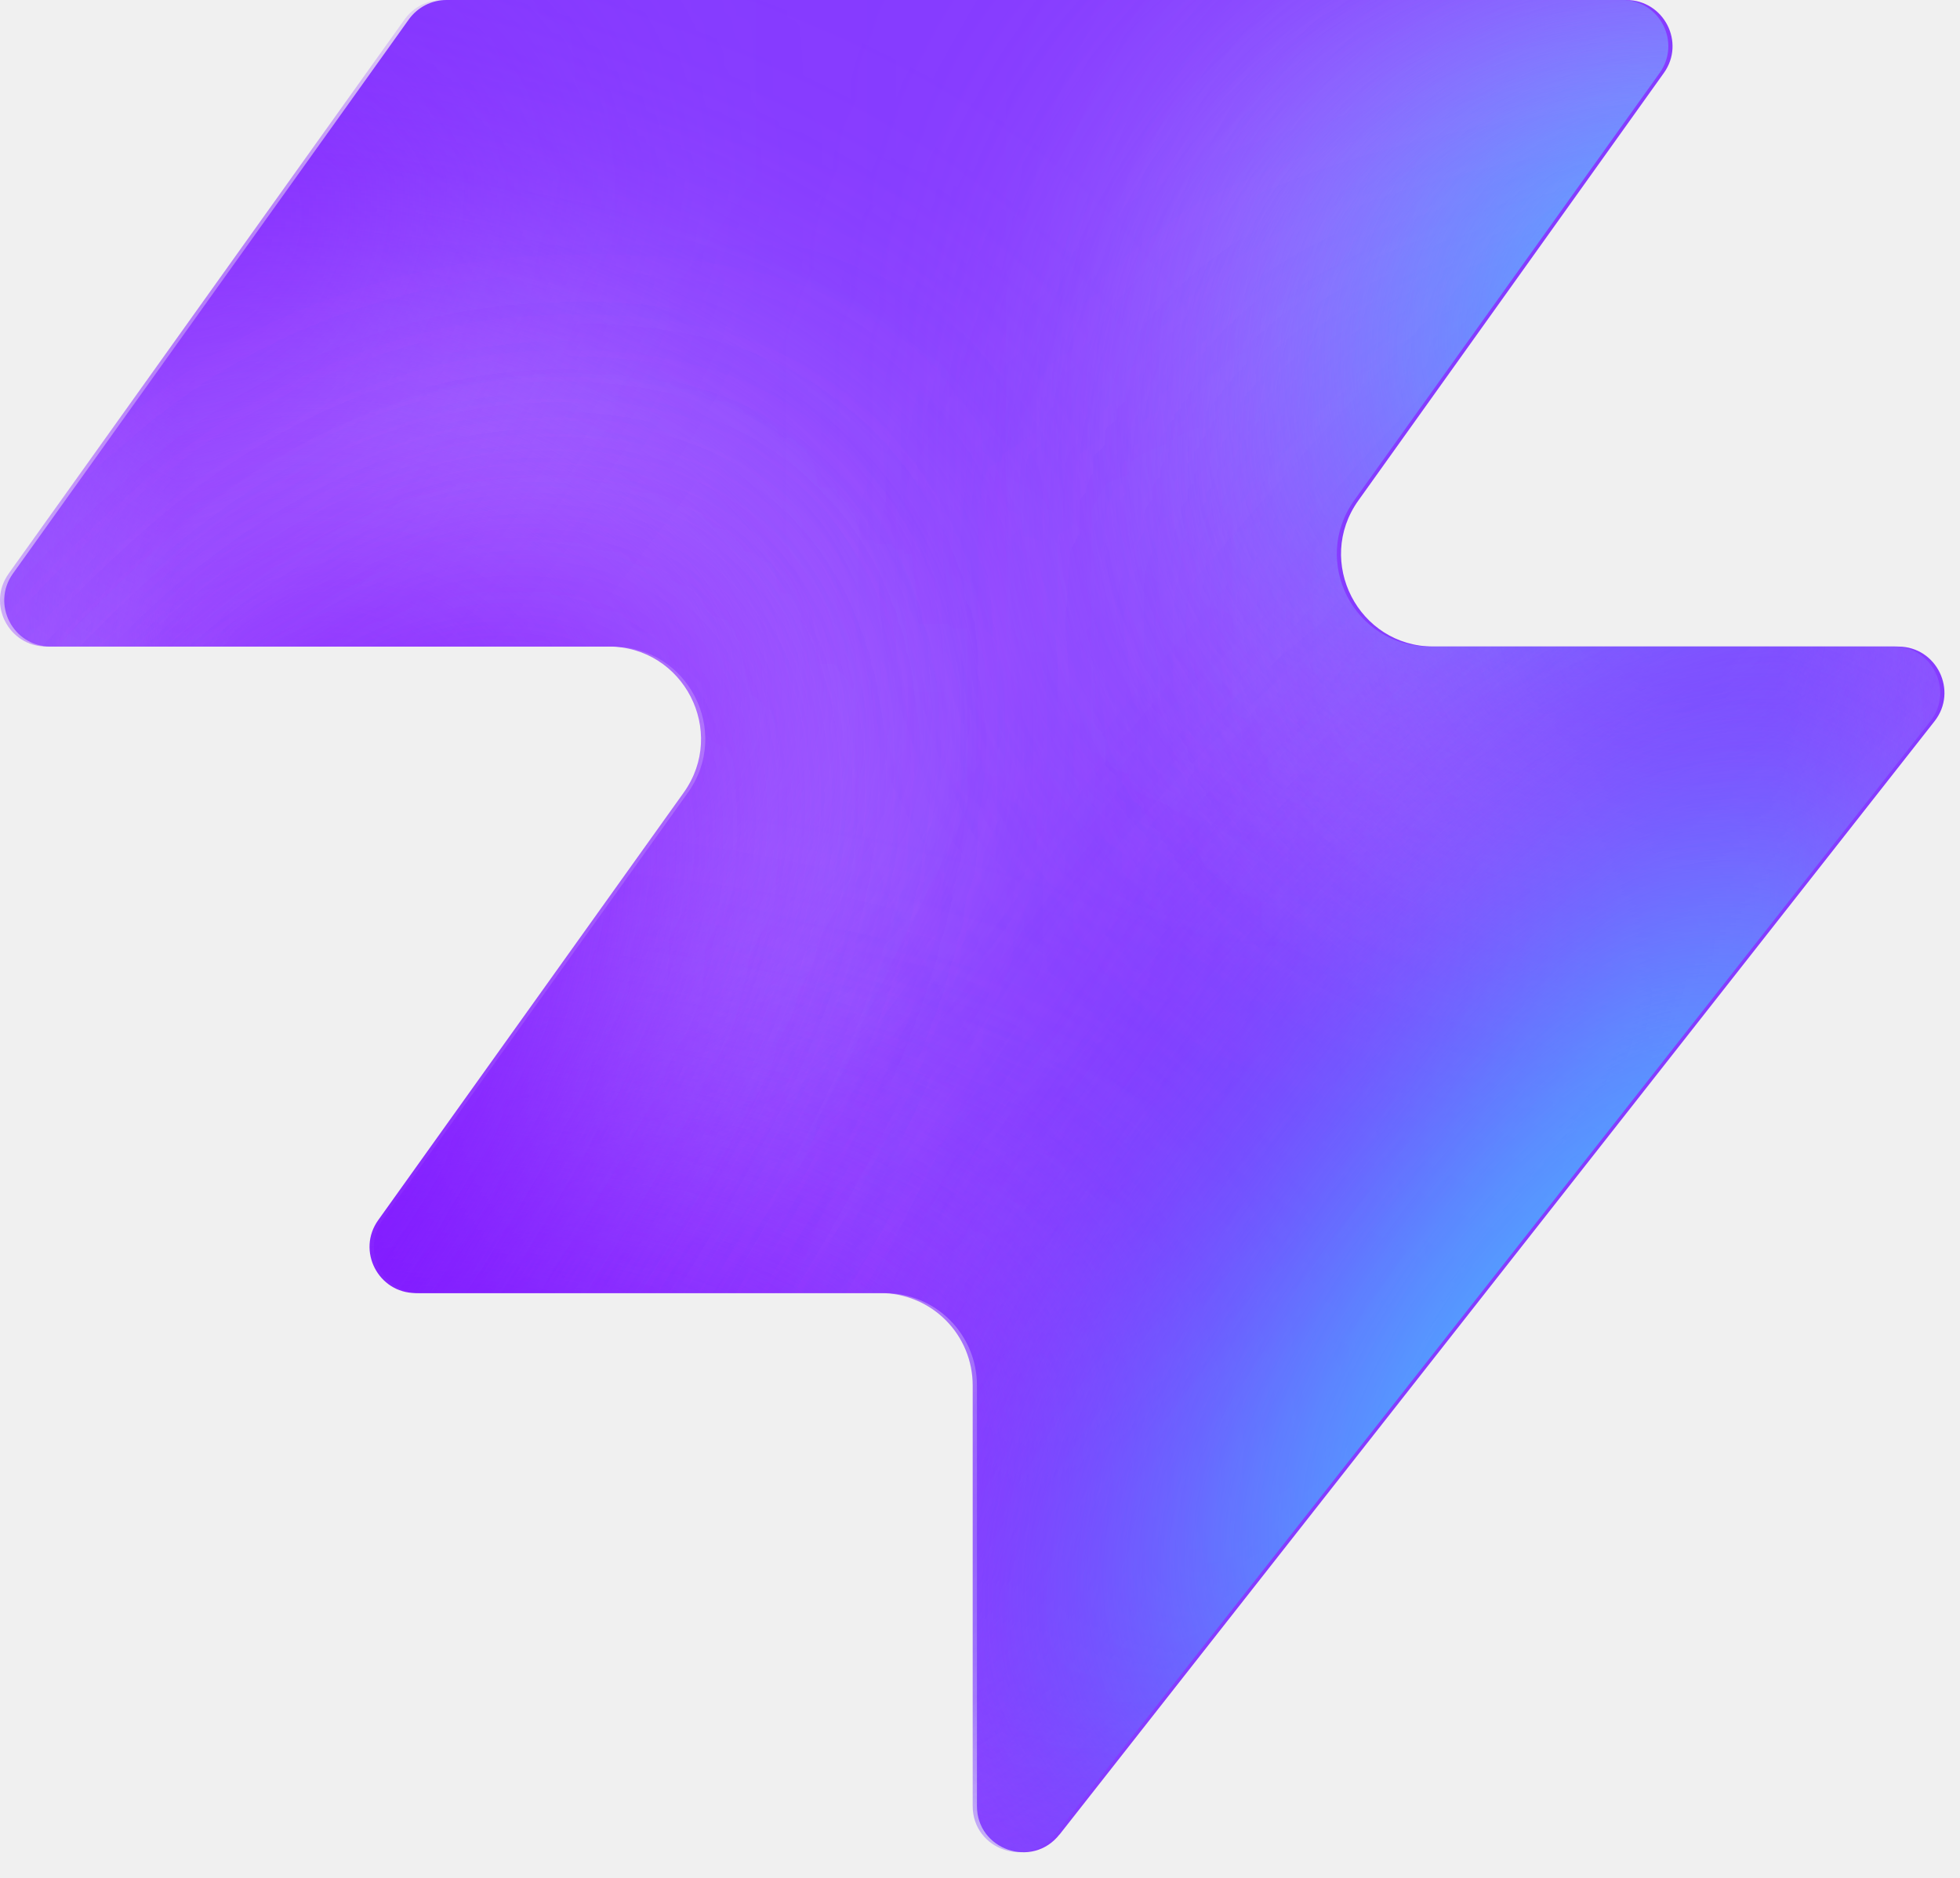
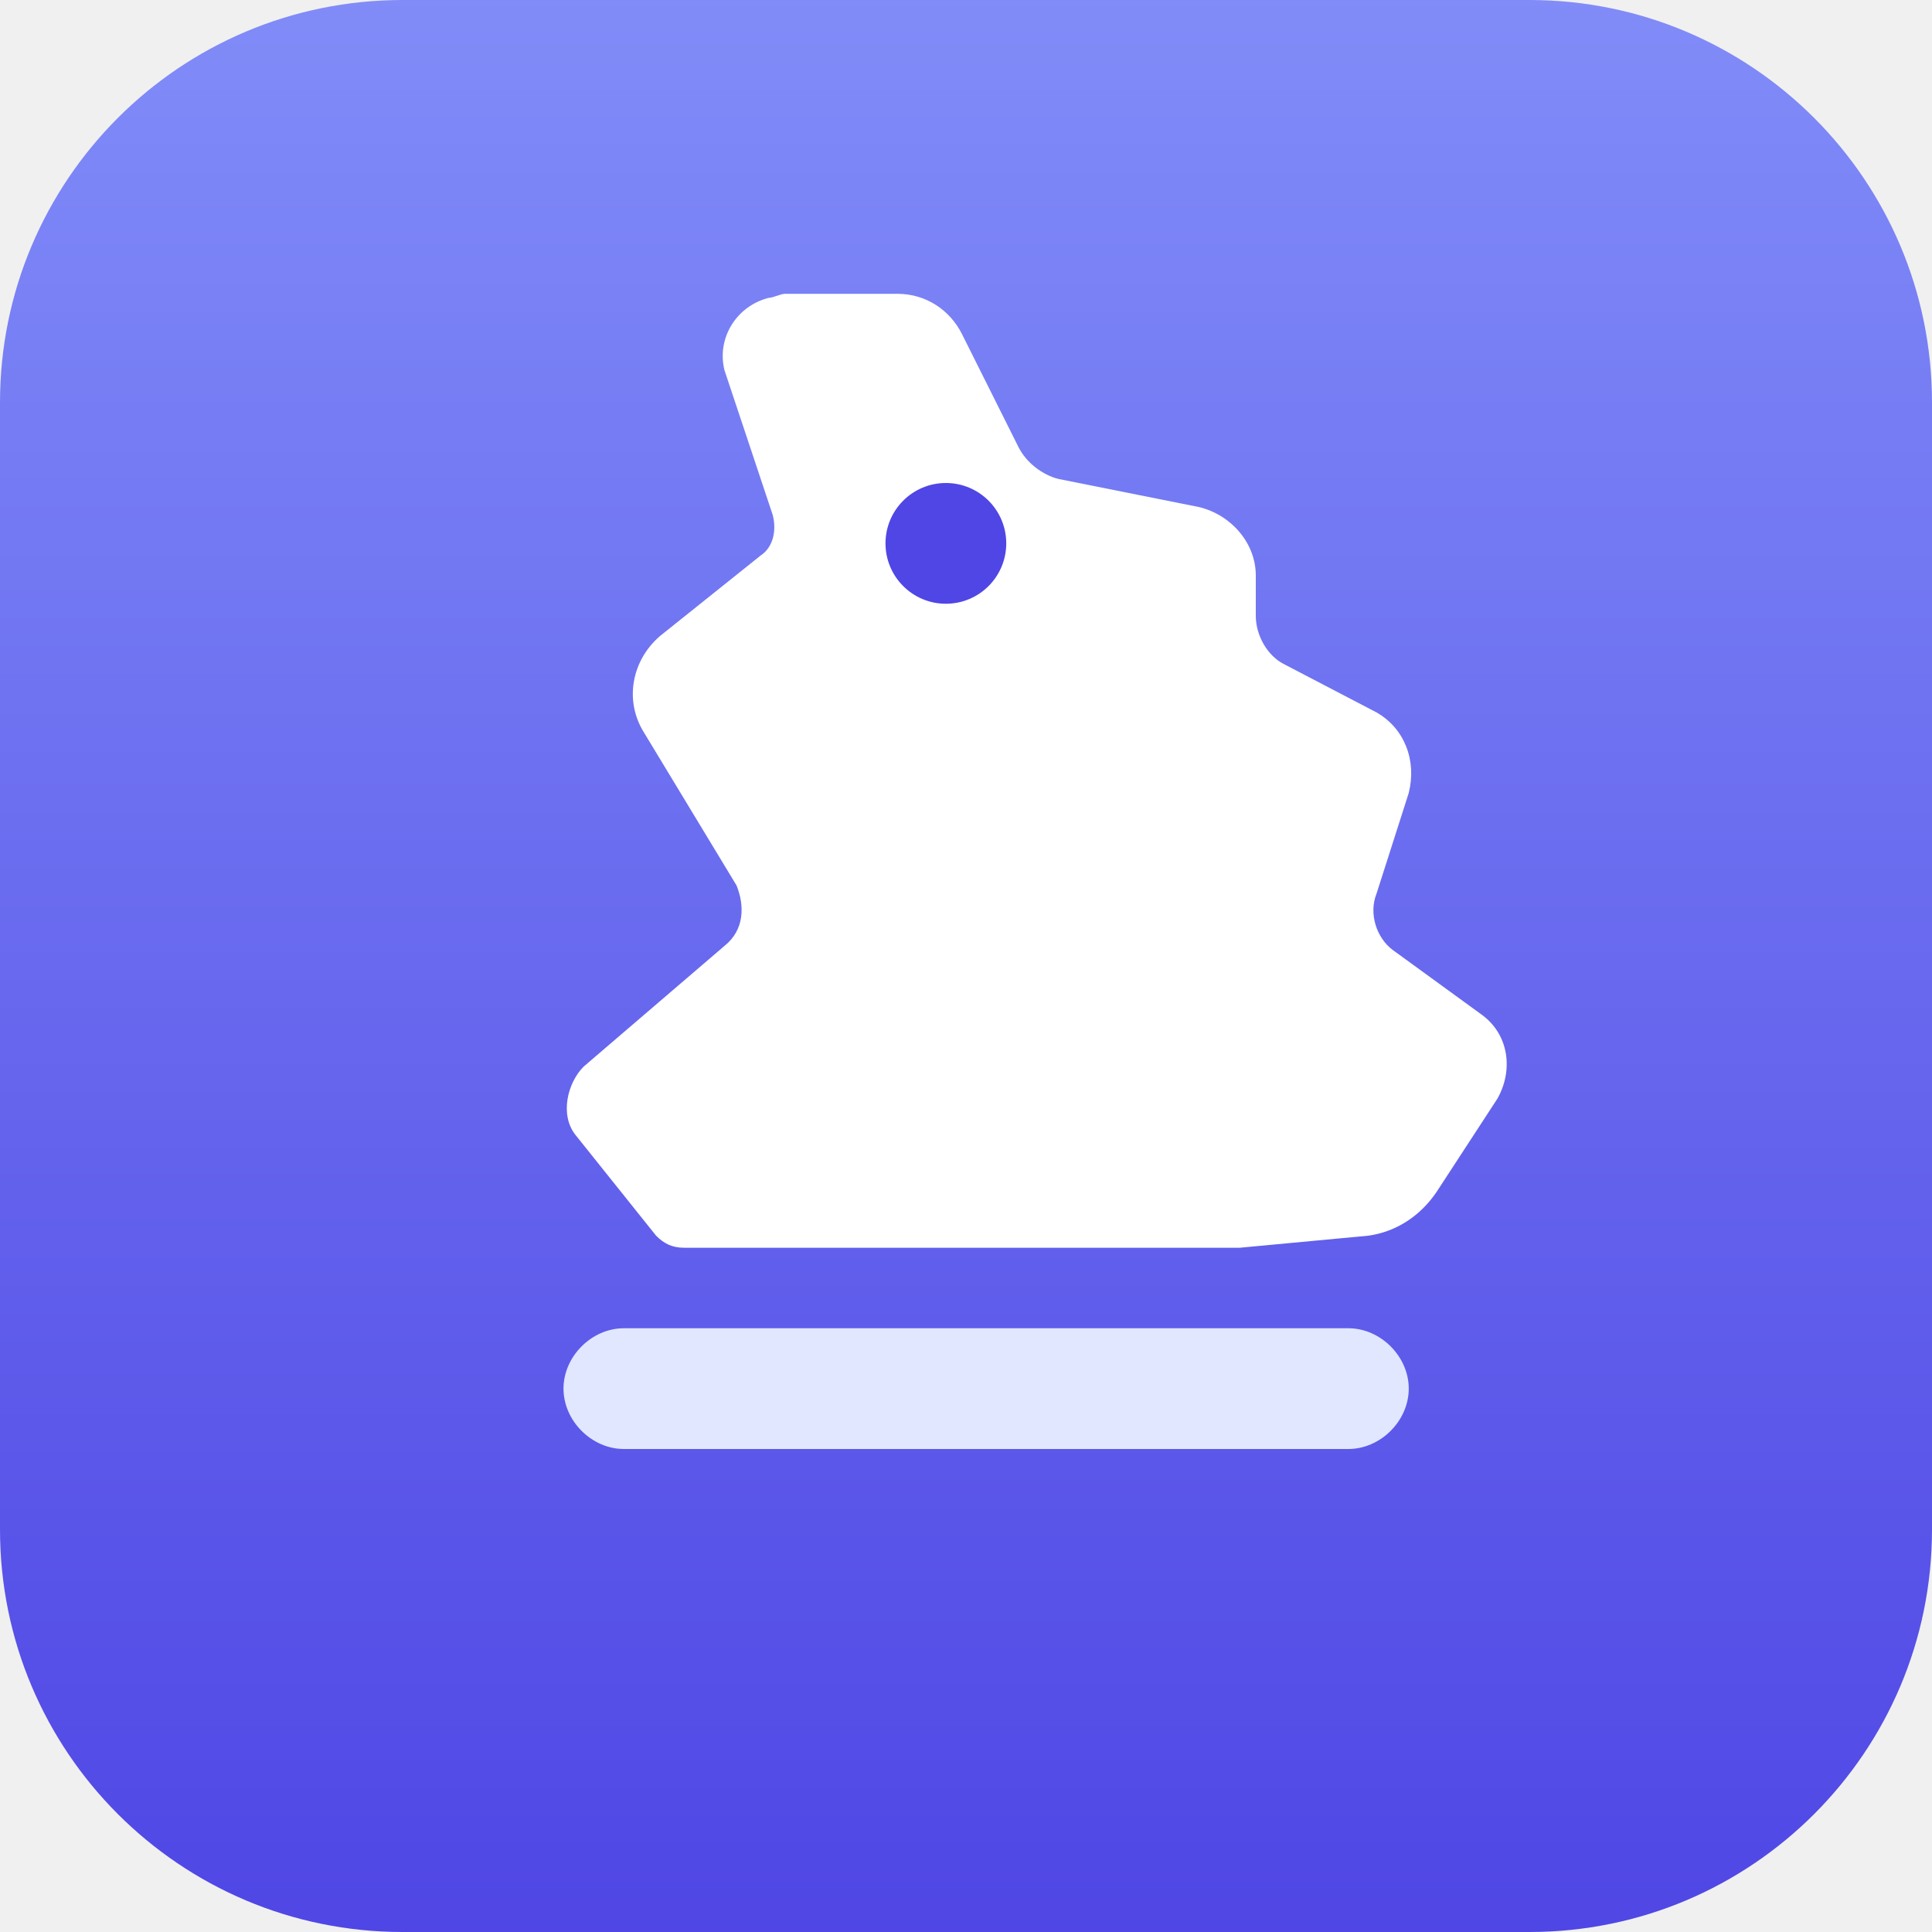
- <svg xmlns="http://www.w3.org/2000/svg" width="48" height="46" fill="none" viewBox="0 0 48 46">
-   <path fill="#863bff" d="M25.946 44.938c-.664.845-2.021.375-2.021-.698V33.937a2.26 2.26 0 0 0-2.262-2.262H10.287c-.92 0-1.456-1.04-.92-1.788l7.48-10.471c1.07-1.497 0-3.578-1.842-3.578H1.237c-.92 0-1.456-1.04-.92-1.788L10.013.474c.214-.297.556-.474.92-.474h28.894c.92 0 1.456 1.04.92 1.788l-7.48 10.471c-1.07 1.498 0 3.579 1.842 3.579h11.377c.943 0 1.473 1.088.89 1.83L25.947 44.94z" style="fill:#863bff;fill:color(display-p3 .525 .23 1);fill-opacity:1" />
-   <mask id="a" width="48" height="46" x="0" y="0" maskUnits="userSpaceOnUse" style="mask-type:alpha">
-     <path fill="#000" d="M25.842 44.938c-.664.844-2.021.375-2.021-.698V33.937a2.26 2.26 0 0 0-2.262-2.262H10.183c-.92 0-1.456-1.04-.92-1.788l7.48-10.471c1.07-1.498 0-3.579-1.842-3.579H1.133c-.92 0-1.456-1.04-.92-1.787L9.91.473c.214-.297.556-.474.92-.474h28.894c.92 0 1.456 1.04.92 1.788l-7.48 10.471c-1.07 1.498 0 3.578 1.842 3.578h11.377c.943 0 1.473 1.088.89 1.832L25.843 44.94z" style="fill:#000;fill-opacity:1" />
-   </mask>
-   <g mask="url(#a)">
-     <g filter="url(#b)">
-       <ellipse cx="5.508" cy="14.704" fill="#ede6ff" rx="5.508" ry="14.704" style="fill:#ede6ff;fill:color(display-p3 .927 .903 1);fill-opacity:1" transform="matrix(.00324 1 1 -.00324 -4.47 31.516)" />
-     </g>
-     <g filter="url(#c)">
-       <ellipse cx="10.399" cy="29.851" fill="#ede6ff" rx="10.399" ry="29.851" style="fill:#ede6ff;fill:color(display-p3 .927 .903 1);fill-opacity:1" transform="matrix(.00324 1 1 -.00324 -39.328 7.883)" />
-     </g>
-     <g filter="url(#d)">
-       <ellipse cx="5.508" cy="30.487" fill="#7e14ff" rx="5.508" ry="30.487" style="fill:#7e14ff;fill:color(display-p3 .492 .077 1);fill-opacity:1" transform="rotate(89.814 -25.913 -14.639)scale(1 -1)" />
-     </g>
-     <g filter="url(#e)">
-       <ellipse cx="5.508" cy="30.599" fill="#7e14ff" rx="5.508" ry="30.599" style="fill:#7e14ff;fill:color(display-p3 .492 .077 1);fill-opacity:1" transform="rotate(89.814 -32.644 -3.334)scale(1 -1)" />
-     </g>
-     <g filter="url(#f)">
-       <ellipse cx="5.508" cy="30.599" fill="#7e14ff" rx="5.508" ry="30.599" style="fill:#7e14ff;fill:color(display-p3 .492 .077 1);fill-opacity:1" transform="matrix(.00324 1 1 -.00324 -34.34 30.47)" />
-     </g>
-     <g filter="url(#g)">
-       <ellipse cx="14.072" cy="22.078" fill="#ede6ff" rx="14.072" ry="22.078" style="fill:#ede6ff;fill:color(display-p3 .927 .903 1);fill-opacity:1" transform="rotate(93.35 24.506 48.493)scale(-1 1)" />
-     </g>
-     <g filter="url(#h)">
-       <ellipse cx="3.47" cy="21.501" fill="#7e14ff" rx="3.47" ry="21.501" style="fill:#7e14ff;fill:color(display-p3 .492 .077 1);fill-opacity:1" transform="rotate(89.009 28.708 47.59)scale(-1 1)" />
-     </g>
-     <g filter="url(#i)">
-       <ellipse cx="3.47" cy="21.501" fill="#7e14ff" rx="3.47" ry="21.501" style="fill:#7e14ff;fill:color(display-p3 .492 .077 1);fill-opacity:1" transform="rotate(89.009 28.708 47.59)scale(-1 1)" />
-     </g>
-     <g filter="url(#j)">
-       <ellipse cx=".387" cy="8.972" fill="#7e14ff" rx="4.407" ry="29.108" style="fill:#7e14ff;fill:color(display-p3 .492 .077 1);fill-opacity:1" transform="rotate(39.51 .387 8.972)" />
-     </g>
-     <g filter="url(#k)">
-       <ellipse cx="47.523" cy="-6.092" fill="#7e14ff" rx="4.407" ry="29.108" style="fill:#7e14ff;fill:color(display-p3 .492 .077 1);fill-opacity:1" transform="rotate(37.892 47.523 -6.092)" />
-     </g>
-     <g filter="url(#l)">
-       <ellipse cx="41.412" cy="6.333" fill="#47bfff" rx="5.971" ry="9.665" style="fill:#47bfff;fill:color(display-p3 .28 .748 1);fill-opacity:1" transform="rotate(37.892 41.412 6.333)" />
-     </g>
-     <g filter="url(#m)">
-       <ellipse cx="-1.879" cy="38.332" fill="#7e14ff" rx="4.407" ry="29.108" style="fill:#7e14ff;fill:color(display-p3 .492 .077 1);fill-opacity:1" transform="rotate(37.892 -1.88 38.332)" />
-     </g>
-     <g filter="url(#n)">
-       <ellipse cx="-1.879" cy="38.332" fill="#7e14ff" rx="4.407" ry="29.108" style="fill:#7e14ff;fill:color(display-p3 .492 .077 1);fill-opacity:1" transform="rotate(37.892 -1.88 38.332)" />
-     </g>
-     <g filter="url(#o)">
-       <ellipse cx="35.651" cy="29.907" fill="#7e14ff" rx="4.407" ry="29.108" style="fill:#7e14ff;fill:color(display-p3 .492 .077 1);fill-opacity:1" transform="rotate(37.892 35.651 29.907)" />
-     </g>
-     <g filter="url(#p)">
-       <ellipse cx="38.418" cy="32.4" fill="#47bfff" rx="5.971" ry="15.297" style="fill:#47bfff;fill:color(display-p3 .28 .748 1);fill-opacity:1" transform="rotate(37.892 38.418 32.4)" />
-     </g>
-   </g>
+ <svg xmlns="http://www.w3.org/2000/svg" viewBox="0 0 48 48" width="48" height="48">
  <defs>
-     <filter id="b" width="60.045" height="41.654" x="-19.77" y="16.149" color-interpolation-filters="sRGB" filterUnits="userSpaceOnUse">
-       <feFlood flood-opacity="0" result="BackgroundImageFix" />
-       <feBlend in="SourceGraphic" in2="BackgroundImageFix" result="shape" />
-       <feGaussianBlur result="effect1_foregroundBlur_2002_17158" stdDeviation="7.659" />
-     </filter>
-     <filter id="c" width="90.34" height="51.437" x="-54.613" y="-7.533" color-interpolation-filters="sRGB" filterUnits="userSpaceOnUse">
-       <feFlood flood-opacity="0" result="BackgroundImageFix" />
-       <feBlend in="SourceGraphic" in2="BackgroundImageFix" result="shape" />
-       <feGaussianBlur result="effect1_foregroundBlur_2002_17158" stdDeviation="7.659" />
-     </filter>
-     <filter id="d" width="79.355" height="29.4" x="-49.64" y="2.03" color-interpolation-filters="sRGB" filterUnits="userSpaceOnUse">
-       <feFlood flood-opacity="0" result="BackgroundImageFix" />
-       <feBlend in="SourceGraphic" in2="BackgroundImageFix" result="shape" />
-       <feGaussianBlur result="effect1_foregroundBlur_2002_17158" stdDeviation="4.596" />
-     </filter>
-     <filter id="e" width="79.579" height="29.4" x="-45.045" y="20.029" color-interpolation-filters="sRGB" filterUnits="userSpaceOnUse">
-       <feFlood flood-opacity="0" result="BackgroundImageFix" />
-       <feBlend in="SourceGraphic" in2="BackgroundImageFix" result="shape" />
-       <feGaussianBlur result="effect1_foregroundBlur_2002_17158" stdDeviation="4.596" />
-     </filter>
-     <filter id="f" width="79.579" height="29.4" x="-43.513" y="21.178" color-interpolation-filters="sRGB" filterUnits="userSpaceOnUse">
-       <feFlood flood-opacity="0" result="BackgroundImageFix" />
-       <feBlend in="SourceGraphic" in2="BackgroundImageFix" result="shape" />
-       <feGaussianBlur result="effect1_foregroundBlur_2002_17158" stdDeviation="4.596" />
-     </filter>
-     <filter id="g" width="74.749" height="58.852" x="15.756" y="-17.901" color-interpolation-filters="sRGB" filterUnits="userSpaceOnUse">
-       <feFlood flood-opacity="0" result="BackgroundImageFix" />
-       <feBlend in="SourceGraphic" in2="BackgroundImageFix" result="shape" />
-       <feGaussianBlur result="effect1_foregroundBlur_2002_17158" stdDeviation="7.659" />
-     </filter>
-     <filter id="h" width="61.377" height="25.362" x="23.548" y="2.284" color-interpolation-filters="sRGB" filterUnits="userSpaceOnUse">
-       <feFlood flood-opacity="0" result="BackgroundImageFix" />
-       <feBlend in="SourceGraphic" in2="BackgroundImageFix" result="shape" />
-       <feGaussianBlur result="effect1_foregroundBlur_2002_17158" stdDeviation="4.596" />
-     </filter>
-     <filter id="i" width="61.377" height="25.362" x="23.548" y="2.284" color-interpolation-filters="sRGB" filterUnits="userSpaceOnUse">
-       <feFlood flood-opacity="0" result="BackgroundImageFix" />
-       <feBlend in="SourceGraphic" in2="BackgroundImageFix" result="shape" />
-       <feGaussianBlur result="effect1_foregroundBlur_2002_17158" stdDeviation="4.596" />
-     </filter>
-     <filter id="j" width="56.045" height="63.649" x="-27.636" y="-22.853" color-interpolation-filters="sRGB" filterUnits="userSpaceOnUse">
-       <feFlood flood-opacity="0" result="BackgroundImageFix" />
-       <feBlend in="SourceGraphic" in2="BackgroundImageFix" result="shape" />
-       <feGaussianBlur result="effect1_foregroundBlur_2002_17158" stdDeviation="4.596" />
-     </filter>
-     <filter id="k" width="54.814" height="64.646" x="20.116" y="-38.415" color-interpolation-filters="sRGB" filterUnits="userSpaceOnUse">
-       <feFlood flood-opacity="0" result="BackgroundImageFix" />
-       <feBlend in="SourceGraphic" in2="BackgroundImageFix" result="shape" />
-       <feGaussianBlur result="effect1_foregroundBlur_2002_17158" stdDeviation="4.596" />
-     </filter>
-     <filter id="l" width="33.541" height="35.313" x="24.641" y="-11.323" color-interpolation-filters="sRGB" filterUnits="userSpaceOnUse">
-       <feFlood flood-opacity="0" result="BackgroundImageFix" />
-       <feBlend in="SourceGraphic" in2="BackgroundImageFix" result="shape" />
-       <feGaussianBlur result="effect1_foregroundBlur_2002_17158" stdDeviation="4.596" />
-     </filter>
-     <filter id="m" width="54.814" height="64.646" x="-29.286" y="6.009" color-interpolation-filters="sRGB" filterUnits="userSpaceOnUse">
-       <feFlood flood-opacity="0" result="BackgroundImageFix" />
-       <feBlend in="SourceGraphic" in2="BackgroundImageFix" result="shape" />
-       <feGaussianBlur result="effect1_foregroundBlur_2002_17158" stdDeviation="4.596" />
-     </filter>
-     <filter id="n" width="54.814" height="64.646" x="-29.286" y="6.009" color-interpolation-filters="sRGB" filterUnits="userSpaceOnUse">
-       <feFlood flood-opacity="0" result="BackgroundImageFix" />
-       <feBlend in="SourceGraphic" in2="BackgroundImageFix" result="shape" />
-       <feGaussianBlur result="effect1_foregroundBlur_2002_17158" stdDeviation="4.596" />
-     </filter>
-     <filter id="o" width="54.814" height="64.646" x="8.244" y="-2.416" color-interpolation-filters="sRGB" filterUnits="userSpaceOnUse">
-       <feFlood flood-opacity="0" result="BackgroundImageFix" />
-       <feBlend in="SourceGraphic" in2="BackgroundImageFix" result="shape" />
-       <feGaussianBlur result="effect1_foregroundBlur_2002_17158" stdDeviation="4.596" />
-     </filter>
-     <filter id="p" width="39.409" height="43.623" x="18.713" y="10.588" color-interpolation-filters="sRGB" filterUnits="userSpaceOnUse">
-       <feFlood flood-opacity="0" result="BackgroundImageFix" />
-       <feBlend in="SourceGraphic" in2="BackgroundImageFix" result="shape" />
-       <feGaussianBlur result="effect1_foregroundBlur_2002_17158" stdDeviation="4.596" />
-     </filter>
+     <linearGradient id="g" x1="0" y1="0" x2="0" y2="1">
+       <stop offset="0%" stop-color="#818cf8" />
+       <stop offset="100%" stop-color="#4f46e5" />
+     </linearGradient>
  </defs>
+   <rect width="48" height="48" rx="10" fill="url(#g)" />
+   <path d="M33.5 36H15.5c-.8 0-1.5-.7-1.5-1.5s.7-1.5 1.5-1.5h18c.8 0 1.5.7 1.5 1.5s-.7 1.5-1.5 1.5z" fill="#e0e7ff" />
+   <path d="M30.8 31H17c-.3 0-.5-.1-.7-.3l-2-2.5c-.4-.5-.2-1.3.2-1.7l3.5-3c.5-.4.5-1 .3-1.5L16 18.2c-.5-.8-.3-1.8.4-2.4l2.5-2c.3-.2.4-.6.3-1L18 9.2c-.2-.8.3-1.6 1.1-1.8.1 0 .3-.1.4-.1h2.8c.7 0 1.3.4 1.6 1l1.4 2.8c.2.4.6.7 1 .8l3.5.7c.8.2 1.4.9 1.4 1.7v1c0 .5.3 1 .7 1.2l2.3 1.2c.7.4 1 1.2.8 2l-.8 2.5c-.2.5 0 1.1.4 1.4l2.2 1.6c.7.5.8 1.4.4 2.1l-1.5 2.3c-.4.6-1 1-1.7 1.1L30.8 31z" fill="white" />
+   <circle cx="23.5" cy="13.5" r="1.5" fill="#4f46e5" />
</svg>
